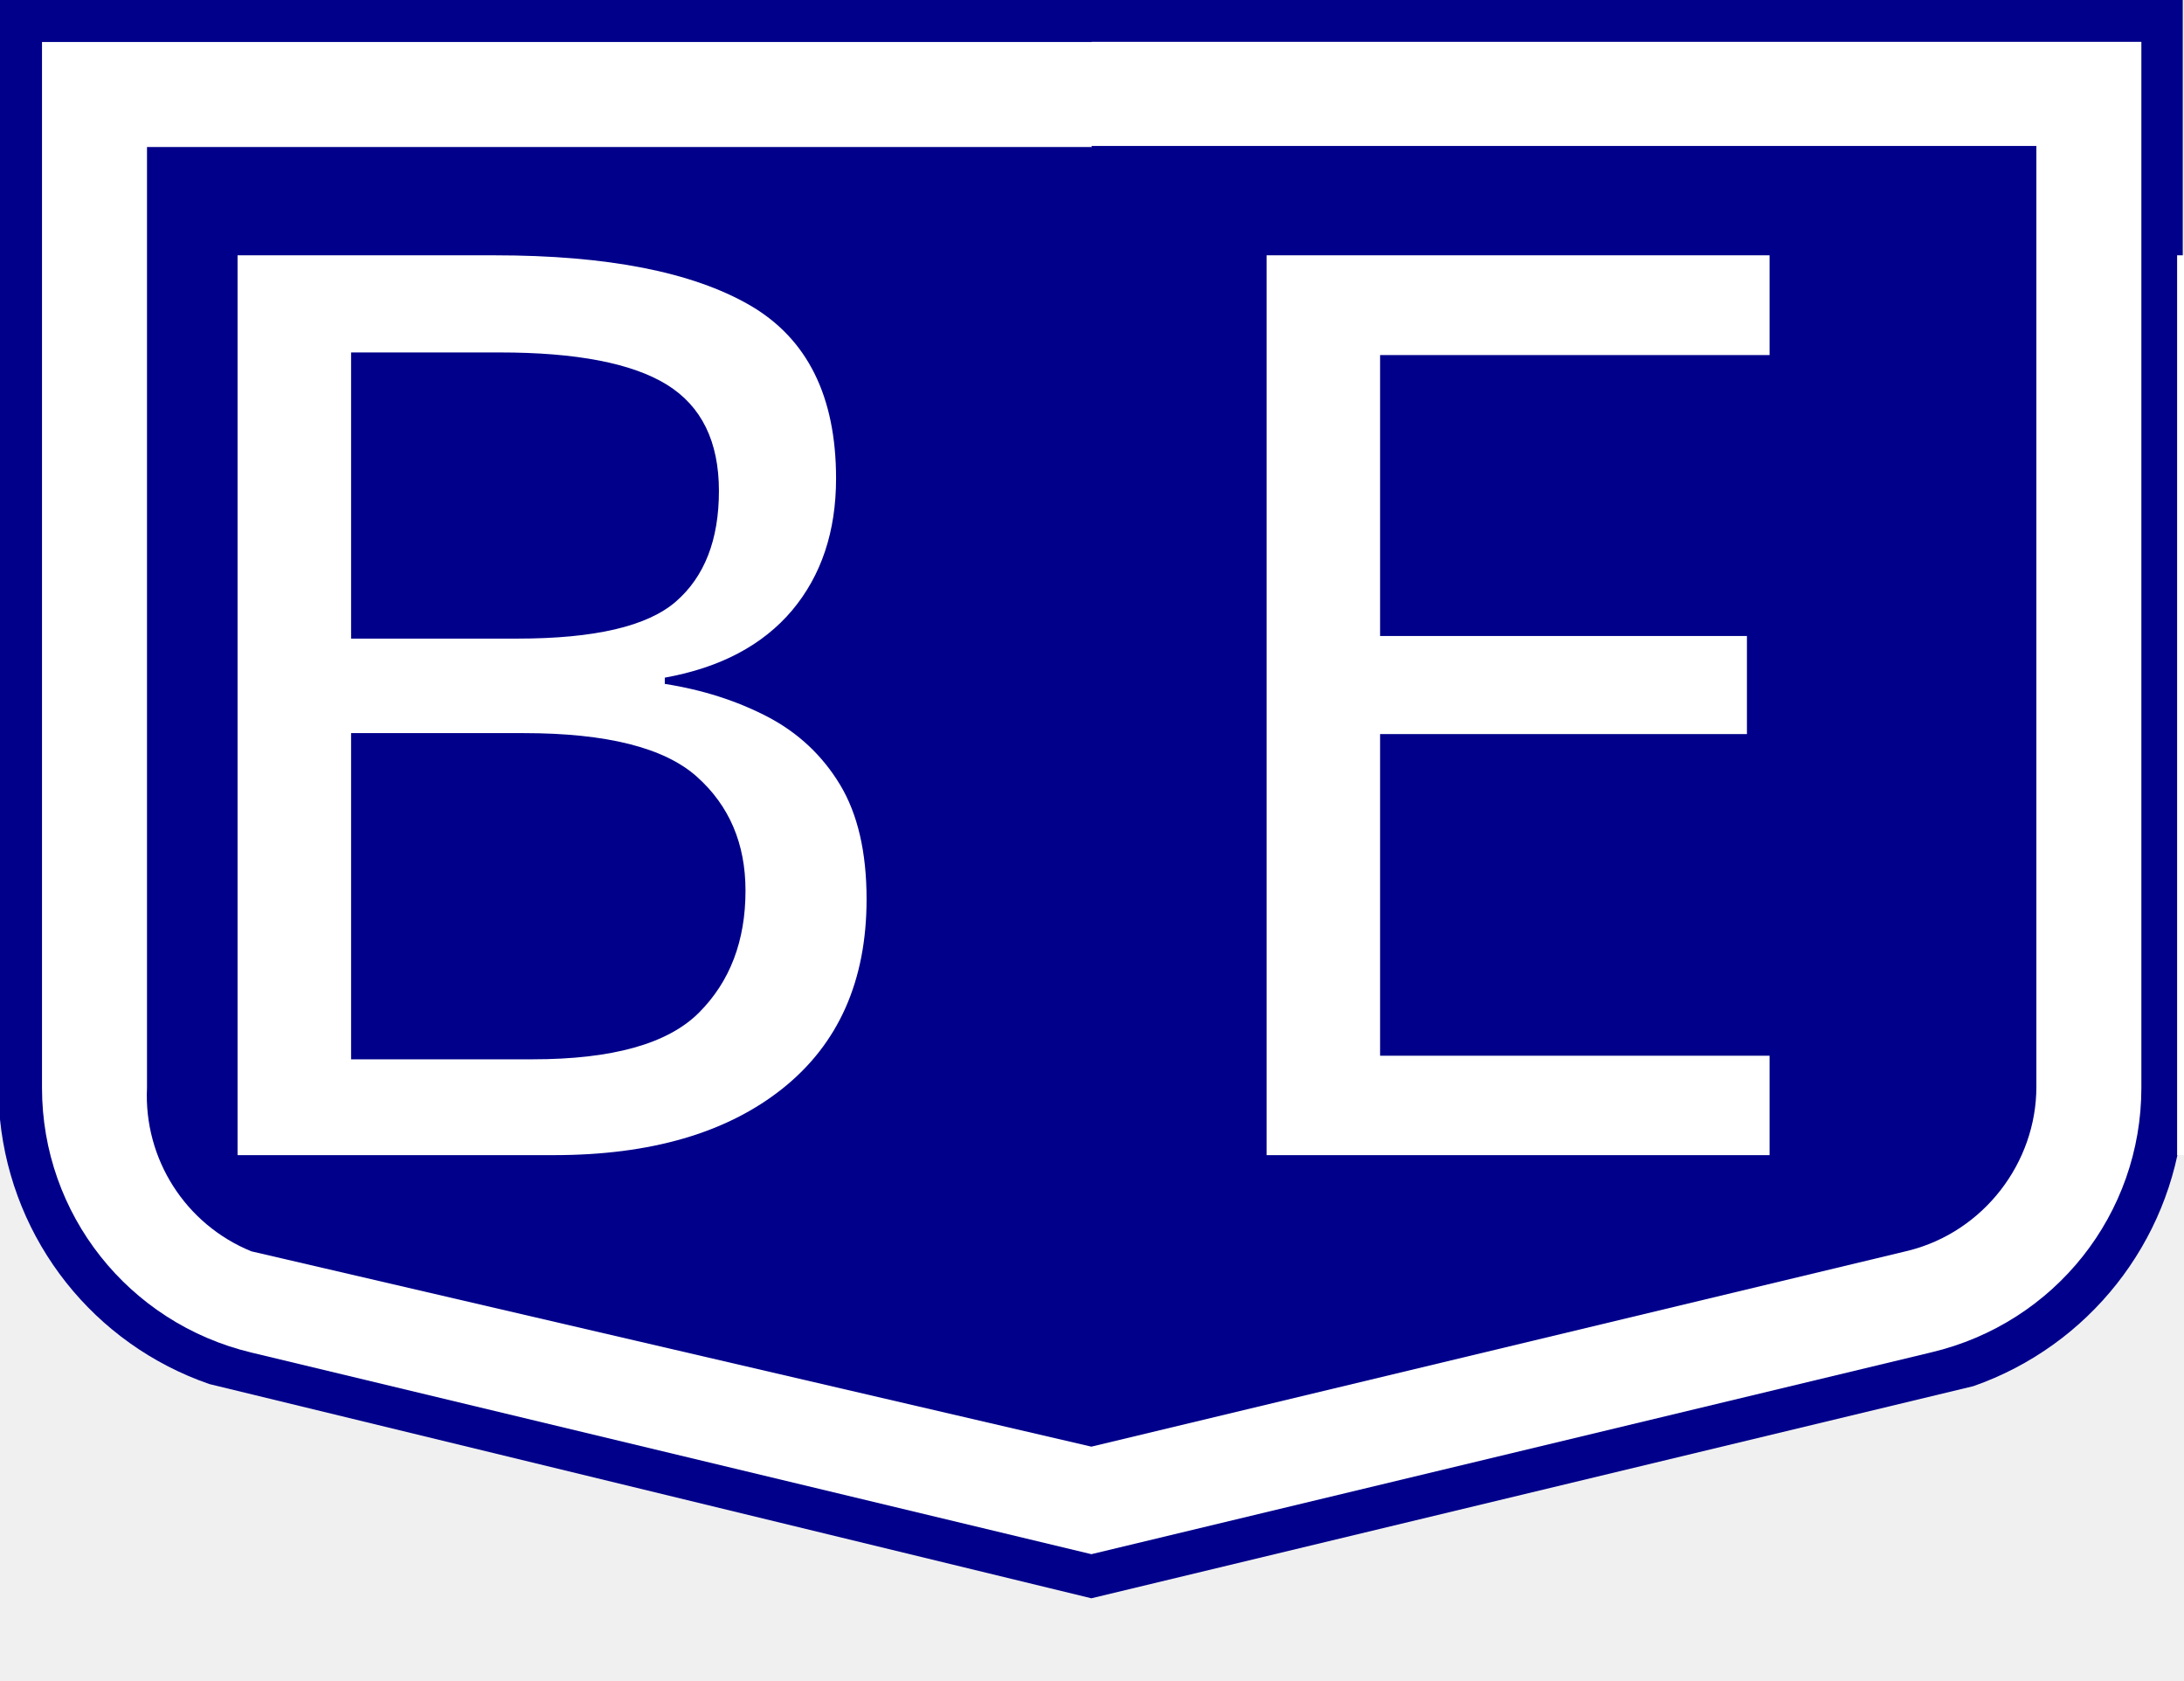
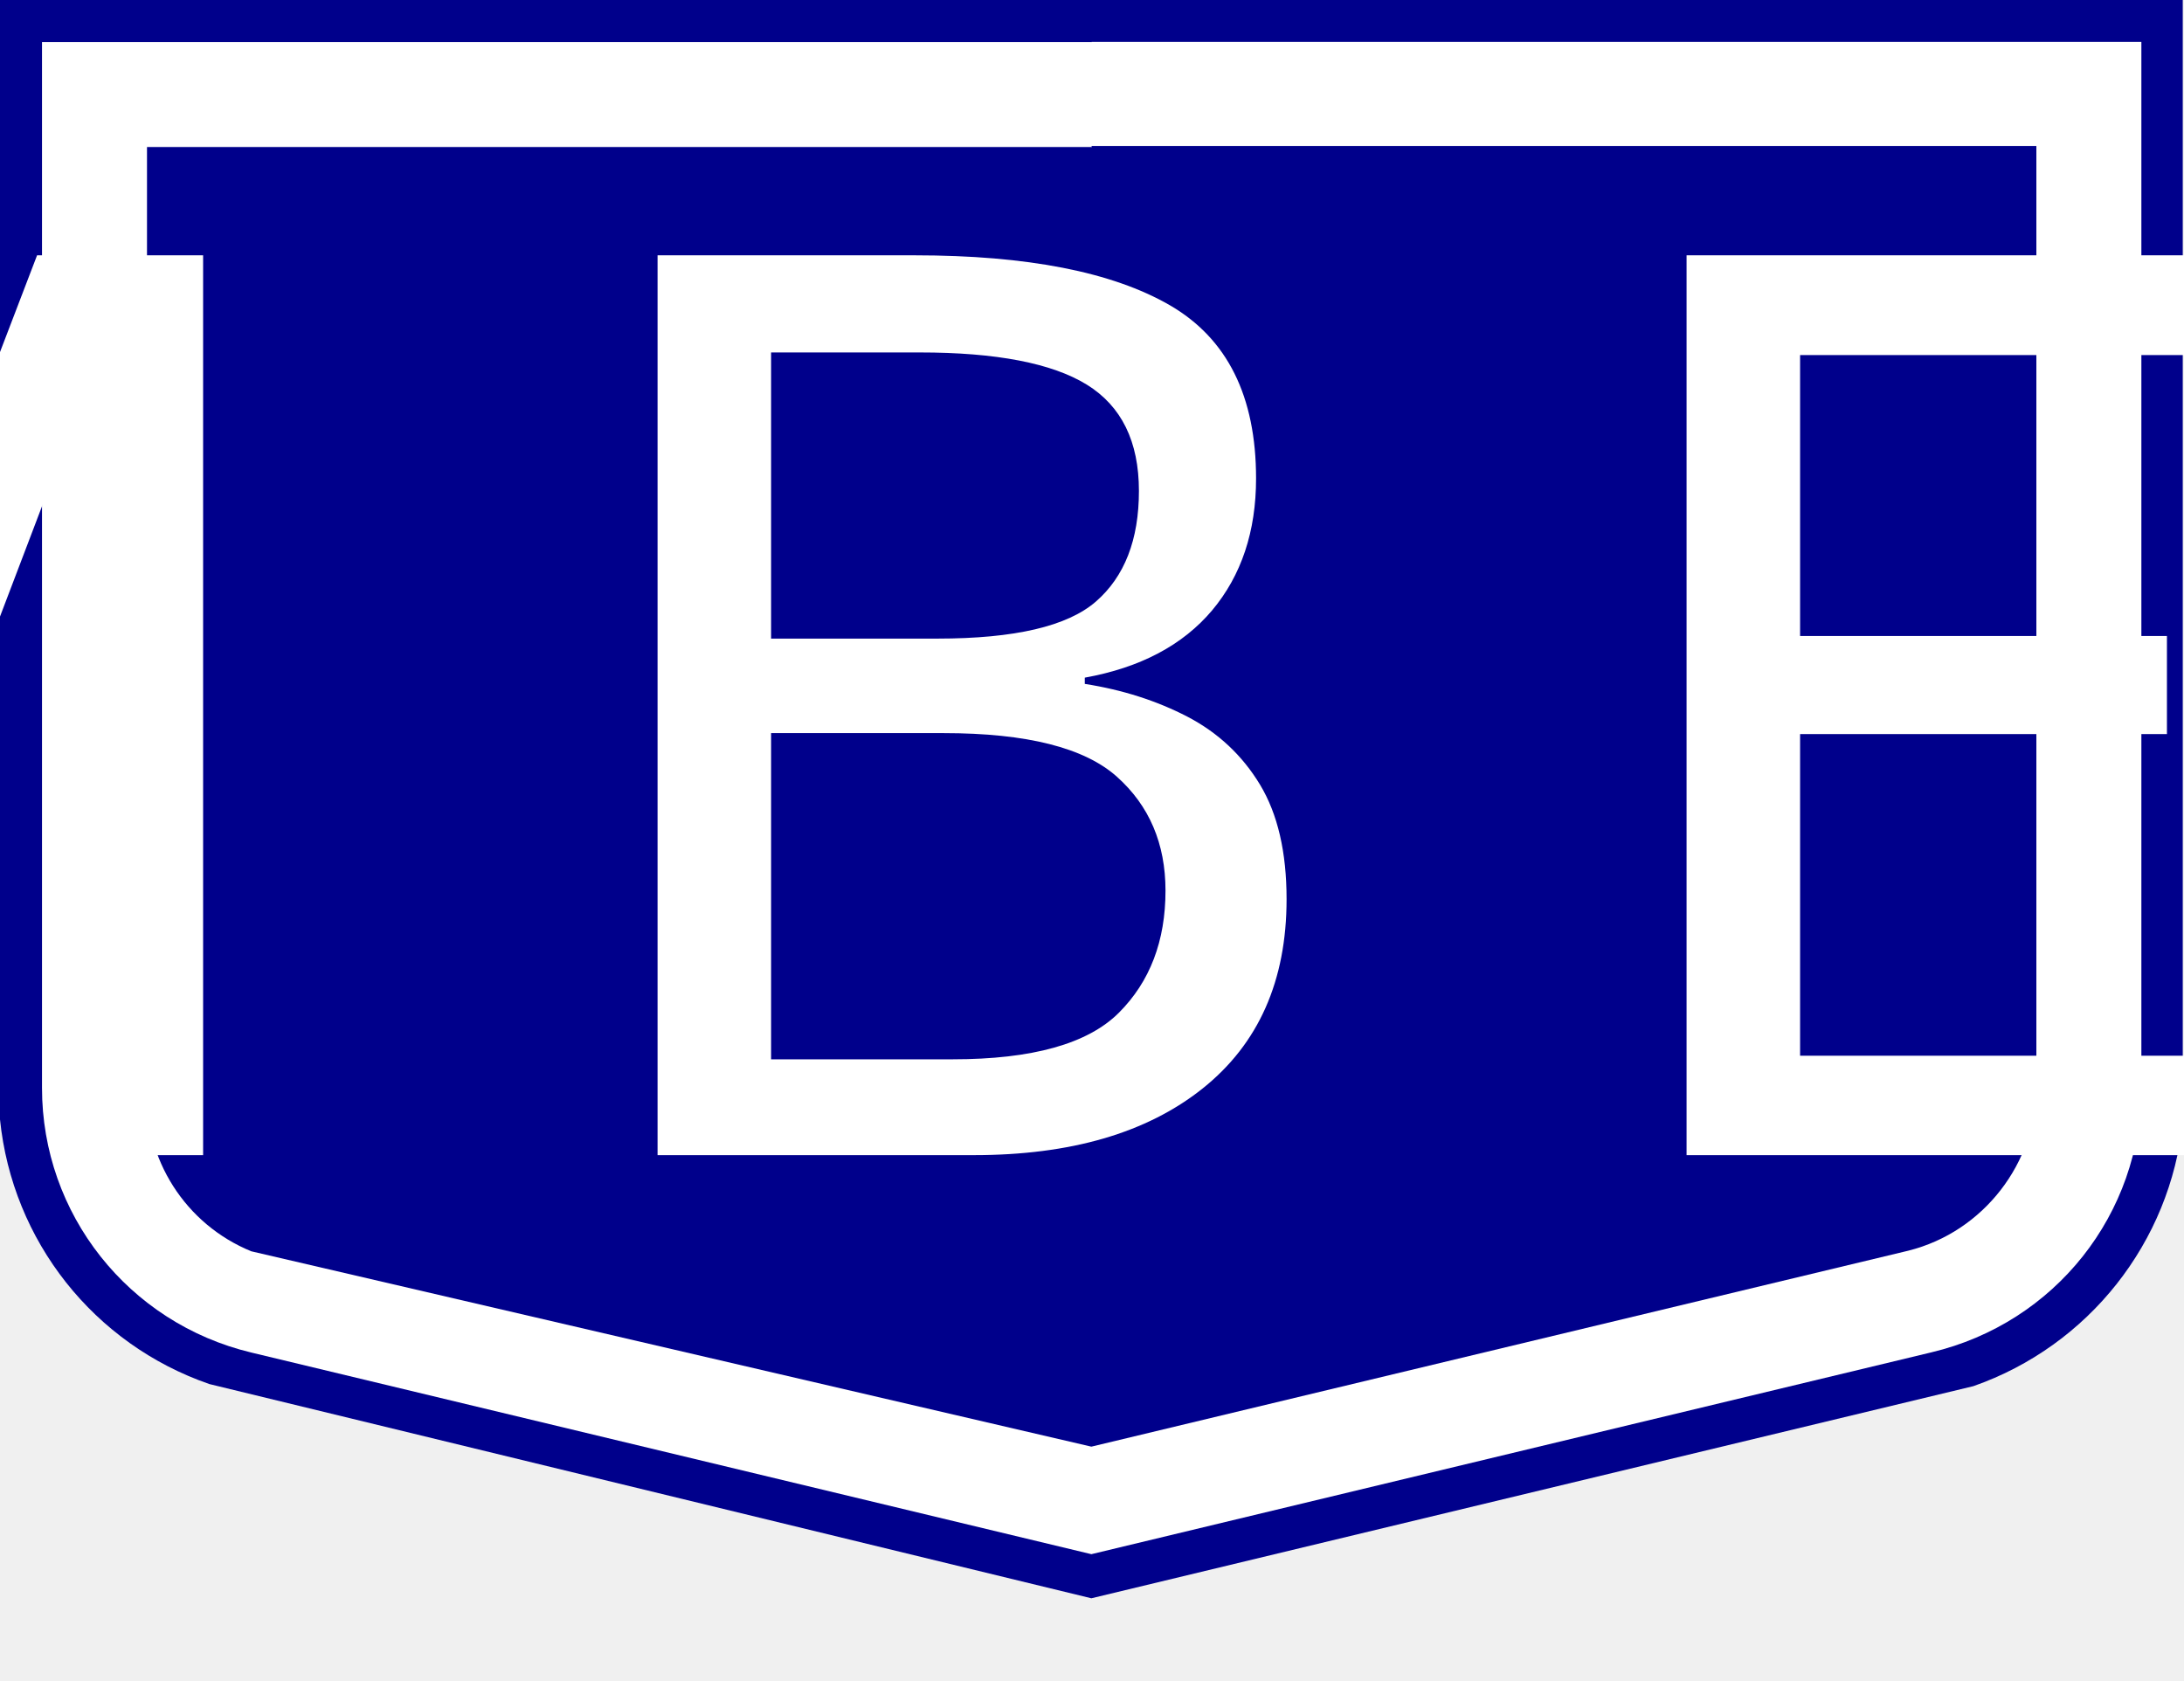
<svg xmlns="http://www.w3.org/2000/svg" xml:space="preserve" y="0px" x="0px" width="208px" height="160px" viewBox="0 0 208 160" version="1.1">
  <g transform="scale(2) translate(0, 0) rotate(0)">
    <g transform="scale(1) translate(0,0) rotate(0)">
      <path d="m52 0h-52v53.3c0.588 5.79 4.47 10.7 9.97 12.6l42 10.2 42-10.1c5.49-1.92 9.38-6.85 9.97-12.6v-53.4h-52z" fill="#00008B" />
      <path d="m52 2h-50v49.8c0 6.01 4.12 11.2 9.97 12.6l40 9.6 40-9.61c5.9-1.4 10-6.6 10-12.6v-49.8h-50z" fill="#fff" />
      <path d="m52 7h-45v44.8c-0.158 3.38 1.83 6.5 4.97 7.78l40 9.3 38.9-9.33c3.6-0.9 6.1-4.2 6.1-7.8v-44.8h-45z" fill="#00008B" />
      <text letter-spacing="10px" text-anchor="middle" word-spacing="0px" text-align="center" font-size="60px" line-height="100%" y="0" x="0" font-family="'Roadgeek 2005 Engschrift'" fill="#fff">
-         <tspan y="55" x="68">***NUMBER***</tspan>
+         <tspan y="55" x="88">***NUMBER***</tspan>
      </text>
    </g>
  </g>
</svg>
